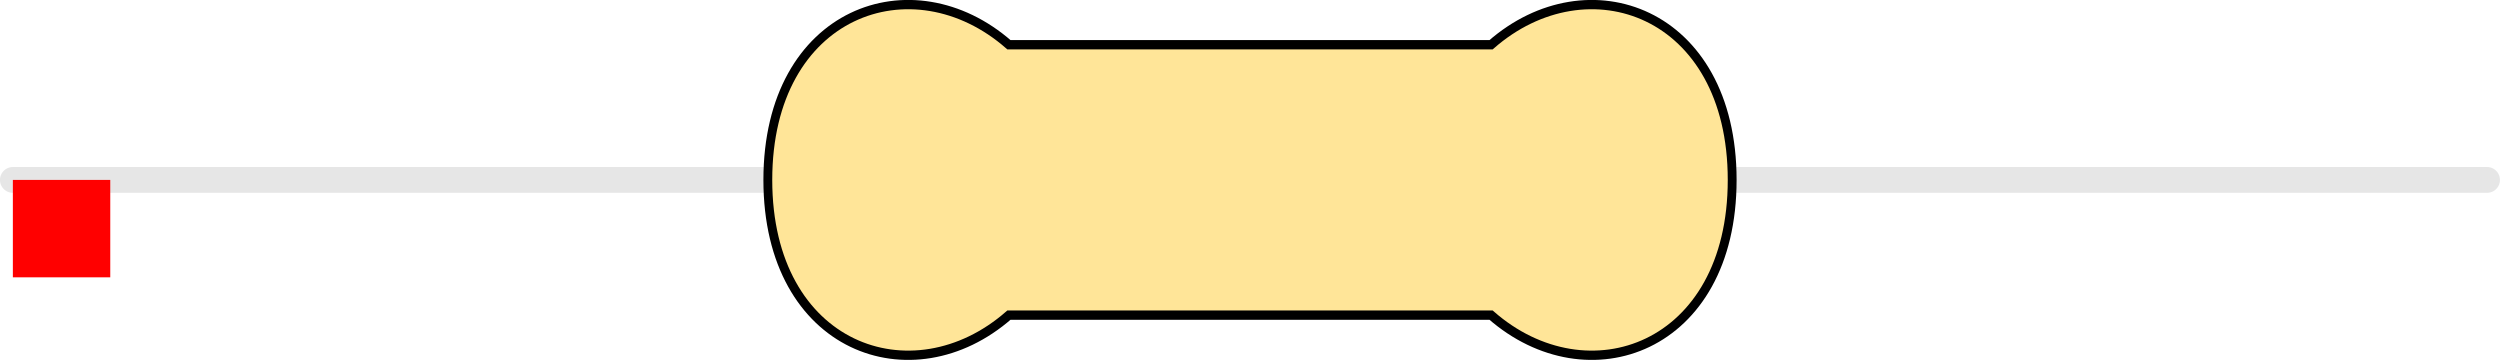
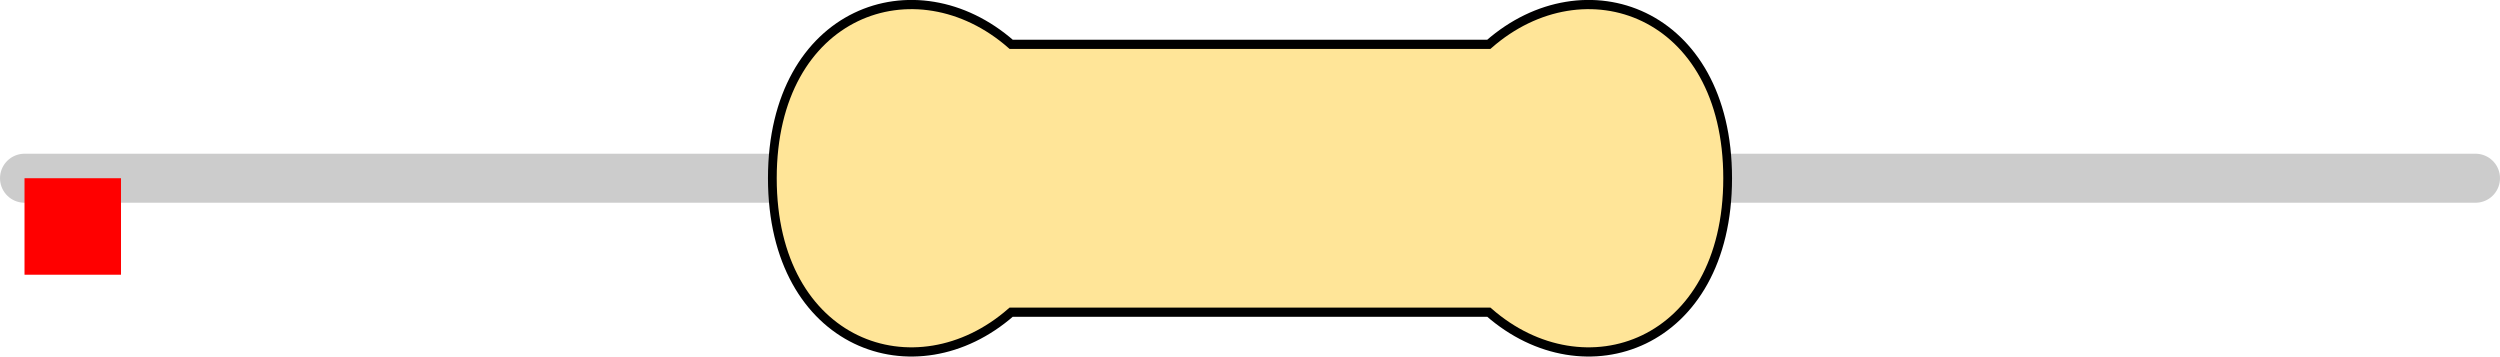
- <svg xmlns="http://www.w3.org/2000/svg" version="1.1" width="25.665mm" height="3.694mm" viewBox="0 0 25.665 3.694" id="svg196">
+ <svg xmlns="http://www.w3.org/2000/svg" version="1.1" width="25.908mm" height="3.694mm" viewBox="0 0 25.908 3.694" id="svg196">
  <defs id="defs200" />
-   <path style="fill:none;stroke:#e6e6e6;stroke-width:0.265;stroke-linecap:round;stroke-linejoin:miter;stroke-miterlimit:4;stroke-dasharray:none;stroke-opacity:1" d="M 0.132,1.847 H 25.532" id="main_pin" />
-   <g id="res_bean" transform="matrix(1.65,0,0,1.73494,7.8825,1.847227)">
+   <path style="fill:none;stroke:#cccccc;stroke-width:0.508;stroke-linecap:round;stroke-linejoin:miter;stroke-miterlimit:4;stroke-dasharray:none;stroke-opacity:1" d="M 0.254,1.847 H 25.654" id="main_pin" />
+   <g id="res_bean" transform="matrix(1.65,0,0,1.73494,8.004,1.847227)">
    <path d="M 0,0 C 0,1 0.9,1.3 1.5,0.8 H 3 4.5 C 5.1,1.3 6,1 6,0 6,-1 5.1,-1.3 4.5,-0.8 H 3 1.5 C 0.9,-1.3 0,-1 0,0 Z" style="display:inline;fill:#ffe598;fill-opacity:1;stroke:none;stroke-width:0.09;stroke-linecap:butt;stroke-linejoin:miter;stroke-miterlimit:4;stroke-dasharray:none;stroke-opacity:1;paint-order:stroke fill markers" id="bean_fill" />
-     <rect style="display:inline;opacity:0;fill:#000000;fill-opacity:1;stroke:none;stroke-width:0.61;stroke-miterlimit:4;stroke-dasharray:none;stroke-opacity:1" id="res_band1" height="1.6" x="1.65" y="-0.8" width="0.6" />
-     <rect y="-0.8" x="2.35" height="1.6" width="0.6" id="res_band2" style="display:inline;opacity:0;fill:#000000;fill-opacity:1;stroke:none;stroke-width:0.61;stroke-miterlimit:4;stroke-dasharray:none;stroke-opacity:1" />
-     <rect y="-0.8" x="3.05" height="1.6" width="0.6" id="res_band3" style="display:inline;opacity:0;fill:#000000;fill-opacity:1;stroke:none;stroke-width:0.61;stroke-miterlimit:4;stroke-dasharray:none;stroke-opacity:1" />
-     <rect y="-0.8" x="3.75" height="1.6" width="0.6" id="res_band4" style="display:inline;opacity:0;fill:#000000;fill-opacity:1;stroke:none;stroke-width:0.61;stroke-miterlimit:4;stroke-dasharray:none;stroke-opacity:1" />
+     <rect style="display:none;opacity:1;fill:#000000;fill-opacity:1;stroke:none;stroke-width:0.61;stroke-miterlimit:4;stroke-dasharray:none;stroke-opacity:1" id="res_band1" height="1.6" x="1.65" y="-0.8" width="0.6" />
+     <rect y="-0.8" x="2.35" height="1.6" width="0.6" id="res_band2" style="display:none;opacity:1;fill:#000000;fill-opacity:1;stroke:none;stroke-width:0.61;stroke-miterlimit:4;stroke-dasharray:none;stroke-opacity:1" />
+     <rect y="-0.8" x="3.05" height="1.6" width="0.6" id="res_band3" style="display:none;opacity:1;fill:#000000;fill-opacity:1;stroke:none;stroke-width:0.61;stroke-miterlimit:4;stroke-dasharray:none;stroke-opacity:1" />
+     <rect y="-0.8" x="3.75" height="1.6" width="0.6" id="res_band4" style="display:none;opacity:1;fill:#000000;fill-opacity:1;stroke:none;stroke-width:0.61;stroke-miterlimit:4;stroke-dasharray:none;stroke-opacity:1" />
    <path d="M 0,0 C 0,1 0.9,1.3 1.5,0.8 H 3 4.5 C 5.1,1.3 6,1 6,0 6,-1 5.1,-1.3 4.5,-0.8 H 3 1.5 C 0.9,-1.3 0,-1 0,0 Z" style="display:inline;fill:none;fill-opacity:1;stroke:#000000;stroke-width:0.055;stroke-linecap:butt;stroke-linejoin:miter;stroke-miterlimit:4;stroke-dasharray:none;stroke-opacity:1;paint-order:stroke fill markers" id="bean_outline" />
  </g>
-   <rect id="origin" fill="#ff0000" width="1" height="1" x="0.132" y="1.847" style="stroke-width:1e-06" />
+   <rect id="origin" fill="#ff0000" width="1" height="1" x="0.254" y="1.847" style="stroke-width:1e-06" />
</svg>
